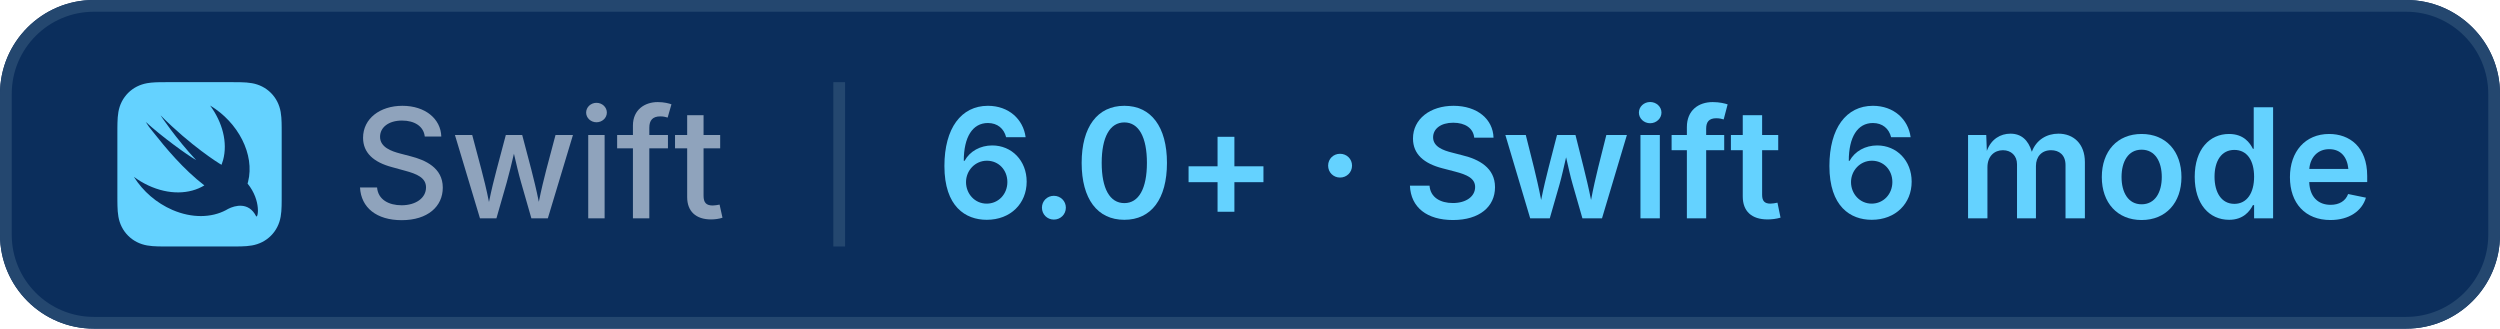
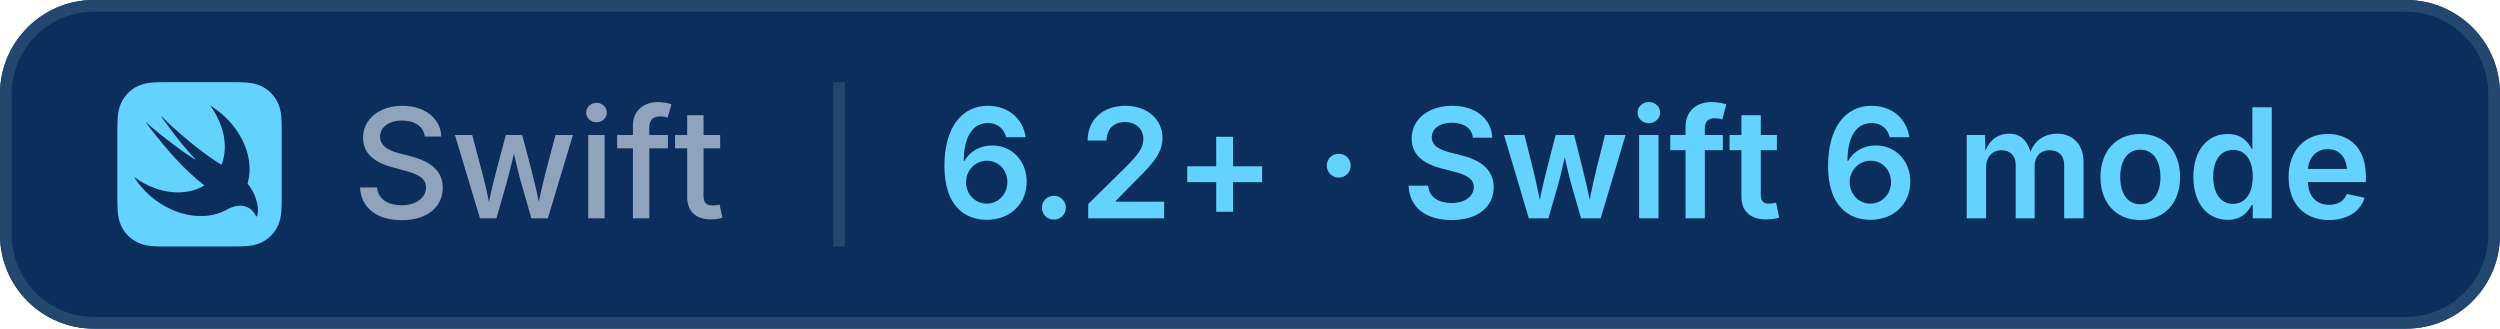
<svg xmlns="http://www.w3.org/2000/svg" width="213" height="28" viewBox="0 0 213 28" role="img" aria-labelledby="t">
  <defs>
    <path id="dm397" d="M665 25C1015 25 1217-159 1217-412C1217-681 978-783 788-832L643-870C529-900 375-953 375-1094C375-1220 489-1312 670-1312C839-1312 960-1234 975-1098L1197-1098C1190-1335 981-1510 675-1510C375-1510 147-1339 147-1081C147-877 291-752 535-687L709-639C869-596 992-545 992-415C992-271 853-175 664-175C492-175 348-251 335-414L106-414C120-142 330 25 665 25Z" />
    <path id="dm984" d="M393 0L614 0L752-481C785-596 817-733 849-867C880-733 911-598 945-481L1083 0L1304 0L1641-1118L1407-1118L1284-655C1252-531 1217-390 1183-221C1149-391 1113-533 1082-655L960-1118L740-1118L617-655C584-530 548-387 514-219C480-393 443-535 412-655L289-1118L57-1118Z" />
    <path id="dm689" d="M148 0L368 0L368-1118L148-1118ZM259-1289C335-1289 398-1347 398-1419C398-1492 335-1550 259-1550C183-1550 120-1492 120-1419C120-1347 183-1289 259-1289Z" />
    <path id="dm647" d="M702-1118L452-1118L452-1216C452-1314 495-1368 600-1368C646-1368 677-1358 698-1352L749-1530C719-1541 653-1560 565-1560C388-1560 232-1455 232-1246L232-1118L20-1118L20-939L232-939L232 0L452 0L452-939L702-939Z" />
    <path id="dm889" d="M626-1118L403-1118L403-1384L183-1384L183-1118L20-1118L20-939L183-939L183-284C183-94 300 15 503 15C554 15 610 8 657-8L618-184C591-178 548-172 525-172C438-172 403-212 403-302L403-939L626-939Z" />
    <path id="ds1349" d="M671 20C992 20 1207-199 1207-492C1207-775 1006-978 745-978C585-978 445-901 374-772L363-772C363-1088 479-1279 687-1279C816-1279 903-1203 931-1089L1193-1089C1161-1331 965-1510 687-1510C330-1510 103-1211 103-702C103-156 387 20 671 20ZM670-197C511-197 393-329 393-486C393-641 515-773 673-773C832-773 948-648 948-487C948-324 828-197 670-197Z" />
    <path id="ds1502" d="M326 17C416 17 487-53 487-143C487-232 416-302 326-302C236-302 166-232 166-143C166-53 236 17 326 17Z" />
-     <path id="ds1341" d="M676 20C1038 20 1248-260 1248-744C1248-1226 1036-1510 676-1510C315-1510 103-1227 103-744C103-260 314 20 676 20ZM676-204C480-204 372-400 372-744C372-1088 481-1287 676-1287C870-1287 979-1089 979-744C979-400 870-204 676-204Z" />
+     <path id="ds1343" d="M134 0L1153 0L1153-223L504-223L504-234L763-498C1054-779 1131-913 1131-1078C1131-1327 929-1510 630-1510C335-1510 126-1326 126-1044L381-1044C381-1197 477-1292 627-1292C768-1292 874-1205 874-1065C874-939 796-849 651-701L134-192Z" />
    <path id="ds1522" d="M576-88L802-88L802-485L1192-485L1192-698L802-698L802-1094L576-1094L576-698L187-698L187-485L576-485Z" />
    <path id="ds1509" d="M326-547C416-547 487-617 487-707C487-797 416-866 326-866C236-866 166-797 166-707C166-617 236-547 326-547Z" />
    <path id="ds397" d="M673 23C1029 23 1237-156 1237-418C1237-678 1020-793 799-846L660-882C539-912 406-962 406-1087C406-1200 508-1283 676-1283C837-1283 945-1209 958-1082L1217-1082C1210-1331 998-1510 680-1510C368-1510 136-1334 136-1071C136-861 283-735 532-671L701-627C862-585 970-536 970-420C970-292 847-205 671-205C503-205 370-281 358-438L95-438C107-144 326 23 673 23Z" />
    <path id="ds984" d="M377 0L640 0L771-456C801-561 830-694 859-819C888-694 916-562 947-456L1078 0L1341 0L1675-1118L1399-1118L1289-680C1259-555 1225-413 1194-246C1161-414 1125-556 1095-680L985-1118L737-1118L624-680C592-554 557-412 524-246C492-416 457-558 428-680L318-1118L44-1118Z" />
    <path id="ds689" d="M138 0L398 0L398-1118L138-1118ZM268-1276C351-1276 420-1340 420-1419C420-1498 351-1561 268-1561C185-1561 117-1498 117-1419C117-1340 185-1276 268-1276Z" />
    <path id="ds647" d="M726-1118L484-1118L484-1205C484-1293 522-1343 620-1343C663-1343 697-1334 719-1327L772-1529C738-1541 664-1560 572-1560C380-1560 225-1448 225-1225L225-1118L20-1118L20-914L225-914L225 0L484 0L484-914L726-914Z" />
    <path id="ds889" d="M655-1118L439-1118L439-1384L179-1384L179-1118L20-1118L20-914L179-914L179-293C179-95 298 15 512 15C567 15 629 8 686-9L645-210C620-204 574-197 550-197C471-197 439-234 439-315L439-914L655-914Z" />
    <path id="ds766" d="M138 0L398 0L398-685C398-834 492-914 606-914C716-914 795-840 795-726L795 0L1049 0L1049-702C1049-827 1126-914 1252-914C1359-914 1446-852 1446-714L1446 0L1706 0L1706-754C1706-1002 1552-1136 1351-1136C1194-1136 1054-1054 994-893C946-1052 851-1136 707-1136C574-1136 448-1064 390-905L382-1118L138-1118Z" />
    <path id="ds790" d="M623 23C949 23 1158-209 1158-553C1158-901 949-1132 623-1132C297-1132 89-901 89-553C89-209 297 23 623 23ZM623-188C442-188 354-350 354-554C354-760 442-921 623-921C805-921 894-760 894-554C894-350 805-188 623-188Z" />
    <path id="ds597" d="M550 20C743 20 829-96 870-177L886-177L886 0L1141 0L1141-1490L881-1490L881-933L870-933C830-1012 748-1132 549-1132C291-1132 89-929 89-557C89-190 285 20 550 20ZM621-194C447-194 355-348 355-558C355-766 445-918 621-918C792-918 886-776 886-558C886-340 790-194 621-194Z" />
    <path id="ds614" d="M632 23C881 23 1055-96 1109-277L870-326C835-231 749-181 635-181C468-181 355-287 348-486L1126-486L1126-568C1126-960 888-1132 615-1132C295-1132 89-896 89-552C89-202 295 23 632 23ZM349-663C361-812 457-928 616-928C771-928 858-823 873-663Z" />
  </defs>
  <rect width="213" height="28" rx="8" fill="#0B2E5C" />
  <rect x=".5" y=".5" width="212" height="27" rx="7.5" fill="none" stroke="#24476F" />
  <g transform="translate(10 7) scale(0.5833333)">
    <path d="M7.508 0c-.287 0-.573 0-.86.002-.241.002-.483.003-.724.01-.132.003-.263.009-.395.015A9.154 9.154 0 0 0 4.348.15 5.492 5.492 0 0 0 2.85.645 5.04 5.04 0 0 0 .645 2.848c-.245.48-.4.972-.495 1.5-.093.52-.122 1.05-.136 1.576a35.2 35.2 0 0 0-.012.724C0 6.935 0 7.221 0 7.508v8.984c0 .287 0 .575.002.862.002.24.005.481.012.722.014.526.043 1.057.136 1.576.095.528.25 1.02.495 1.5a5.03 5.03 0 0 0 2.205 2.203c.48.244.97.4 1.498.495.52.093 1.05.124 1.576.138.241.007.483.009.724.01.287.002.573.002.86.002h8.984c.287 0 .573 0 .86-.002.241-.001.483-.003.724-.01a10.523 10.523 0 0 0 1.578-.138 5.322 5.322 0 0 0 1.498-.495 5.035 5.035 0 0 0 2.203-2.203c.245-.48.4-.972.495-1.5.093-.52.124-1.05.138-1.576.007-.241.009-.481.01-.722.002-.287.002-.575.002-.862V7.508c0-.287 0-.573-.002-.86a33.662 33.662 0 0 0-.01-.724 10.5 10.5 0 0 0-.138-1.576 5.328 5.328 0 0 0-.495-1.5A5.039 5.039 0 0 0 21.152.645 5.32 5.32 0 0 0 19.654.15a10.493 10.493 0 0 0-1.578-.138 34.98 34.98 0 0 0-.722-.01C17.067 0 16.779 0 16.492 0H7.508zm6.035 3.41c4.114 2.47 6.545 7.162 5.549 11.131-.024.093-.05.181-.076.272l.002.001c2.062 2.538 1.5 5.258 1.236 4.745-1.072-2.086-3.066-1.568-4.088-1.043a6.803 6.803 0 0 1-.281.158l-.02.012-.002.002c-2.115 1.123-4.957 1.205-7.812-.022a12.568 12.568 0 0 1-5.64-4.838c.649.48 1.35.902 2.097 1.252 3.019 1.414 6.051 1.311 8.197-.002C9.651 12.73 7.101 9.67 5.146 7.191a10.628 10.628 0 0 1-1.005-1.384c2.34 2.142 6.038 4.83 7.365 5.576C8.69 8.408 6.208 4.743 6.324 4.86c4.436 4.47 8.528 6.996 8.528 6.996.154.085.27.154.36.213.085-.215.16-.437.224-.668.708-2.588-.09-5.548-1.893-7.992z" fill="#64D2FF" />
  </g>
  <g fill="#8FA3BC" transform="translate(30 18.6) scale(0.006348)">
    <use href="#dm397" x="0" />
    <use href="#dm984" x="1323" />
    <use href="#dm689" x="3021" />
    <use href="#dm647" x="3537" />
    <use href="#dm889" x="4314" />
  </g>
  <rect x="71" y="7" width="1" height="14" fill="#24476F" />
  <g fill="#64D2FF" transform="translate(79.81 18.6) scale(0.006348)">
    <use href="#ds1349" x="0" />
    <use href="#ds1502" x="1246" />
-     <use href="#ds1341" x="1842" />
-     <use href="#ds1522" x="3193" />
-     <use href="#ds1509" x="5087" />
-     <use href="#ds397" x="6256" />
-     <use href="#ds984" x="7588" />
-     <use href="#ds689" x="9307" />
-     <use href="#ds647" x="9843" />
-     <use href="#ds889" x="10639" />
-     <use href="#ds1349" x="11878" />
-     <use href="#ds766" x="13704" />
-     <use href="#ds790" x="15548" />
-     <use href="#ds597" x="16795" />
-     <use href="#ds614" x="18073" />
+     <use href="#ds1343" x="1899" />
+     <use href="#ds1522" x="3175" />
+     <use href="#ds1509" x="5069" />
+     <use href="#ds397" x="6238" />
+     <use href="#ds984" x="7570" />
+     <use href="#ds689" x="9289" />
+     <use href="#ds647" x="9825" />
+     <use href="#ds889" x="10621" />
+     <use href="#ds1349" x="11860" />
+     <use href="#ds766" x="13686" />
+     <use href="#ds790" x="15530" />
+     <use href="#ds597" x="16777" />
+     <use href="#ds614" x="18055" />
  </g>
</svg>
